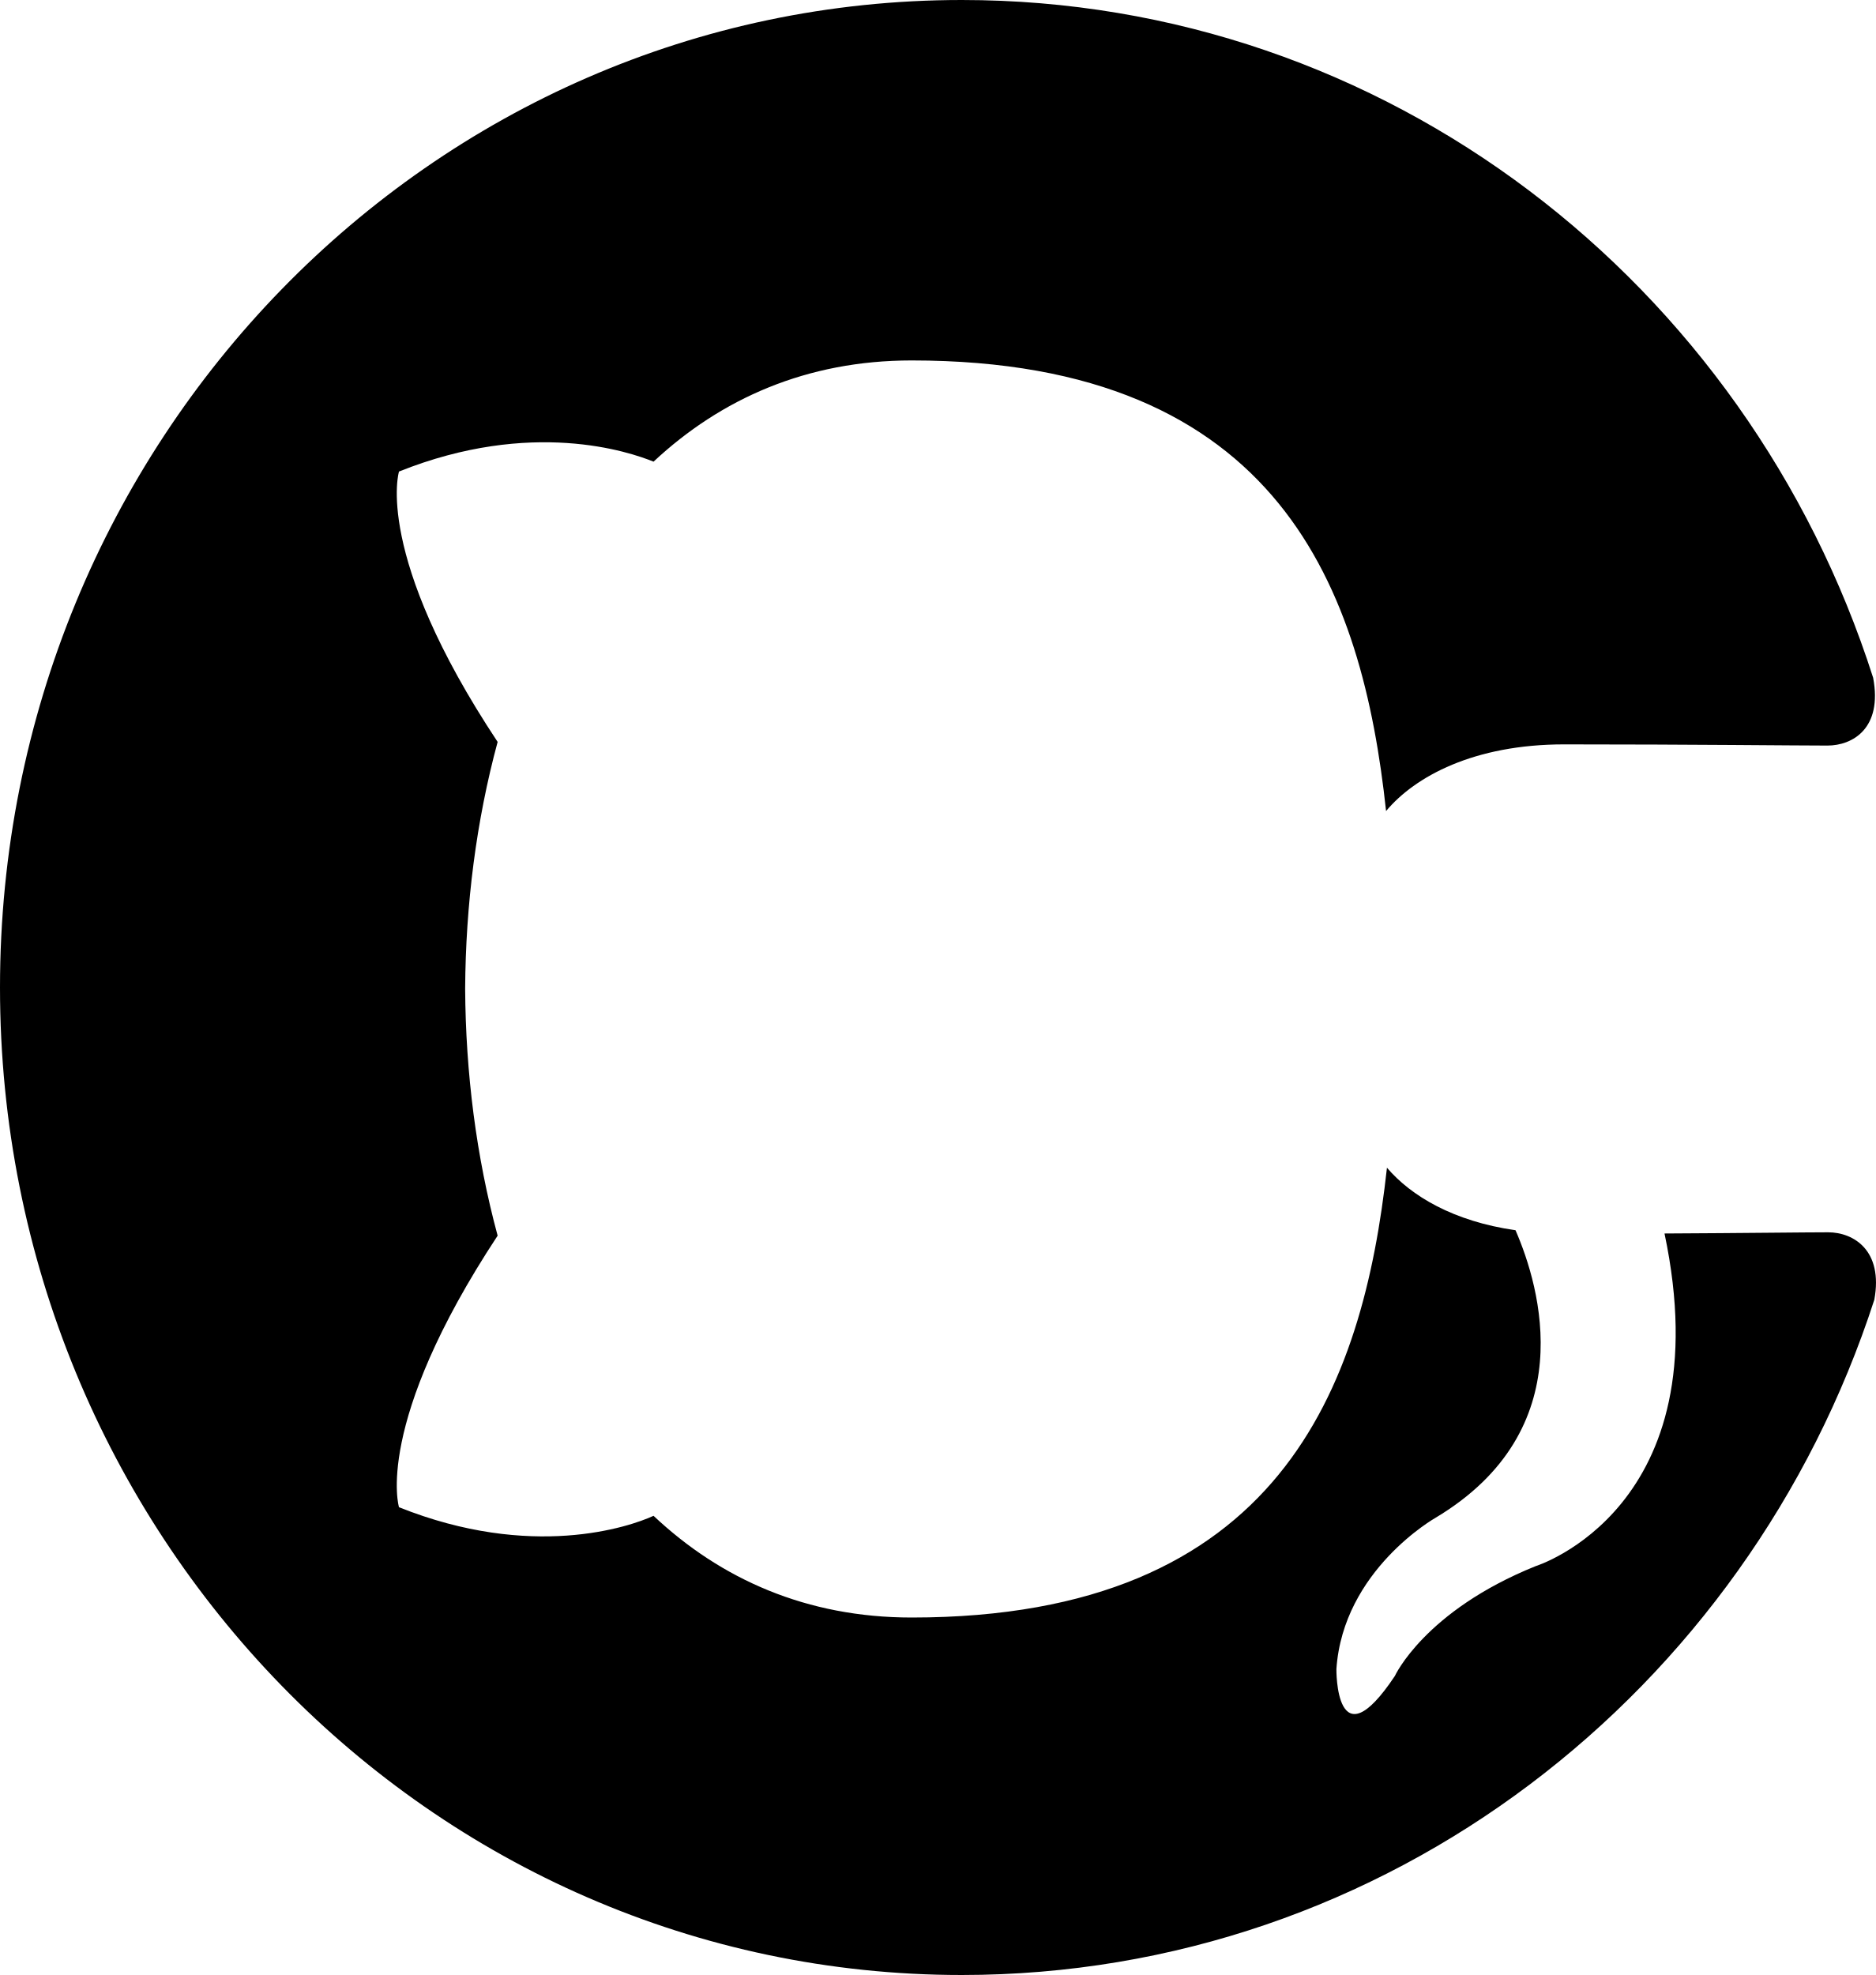
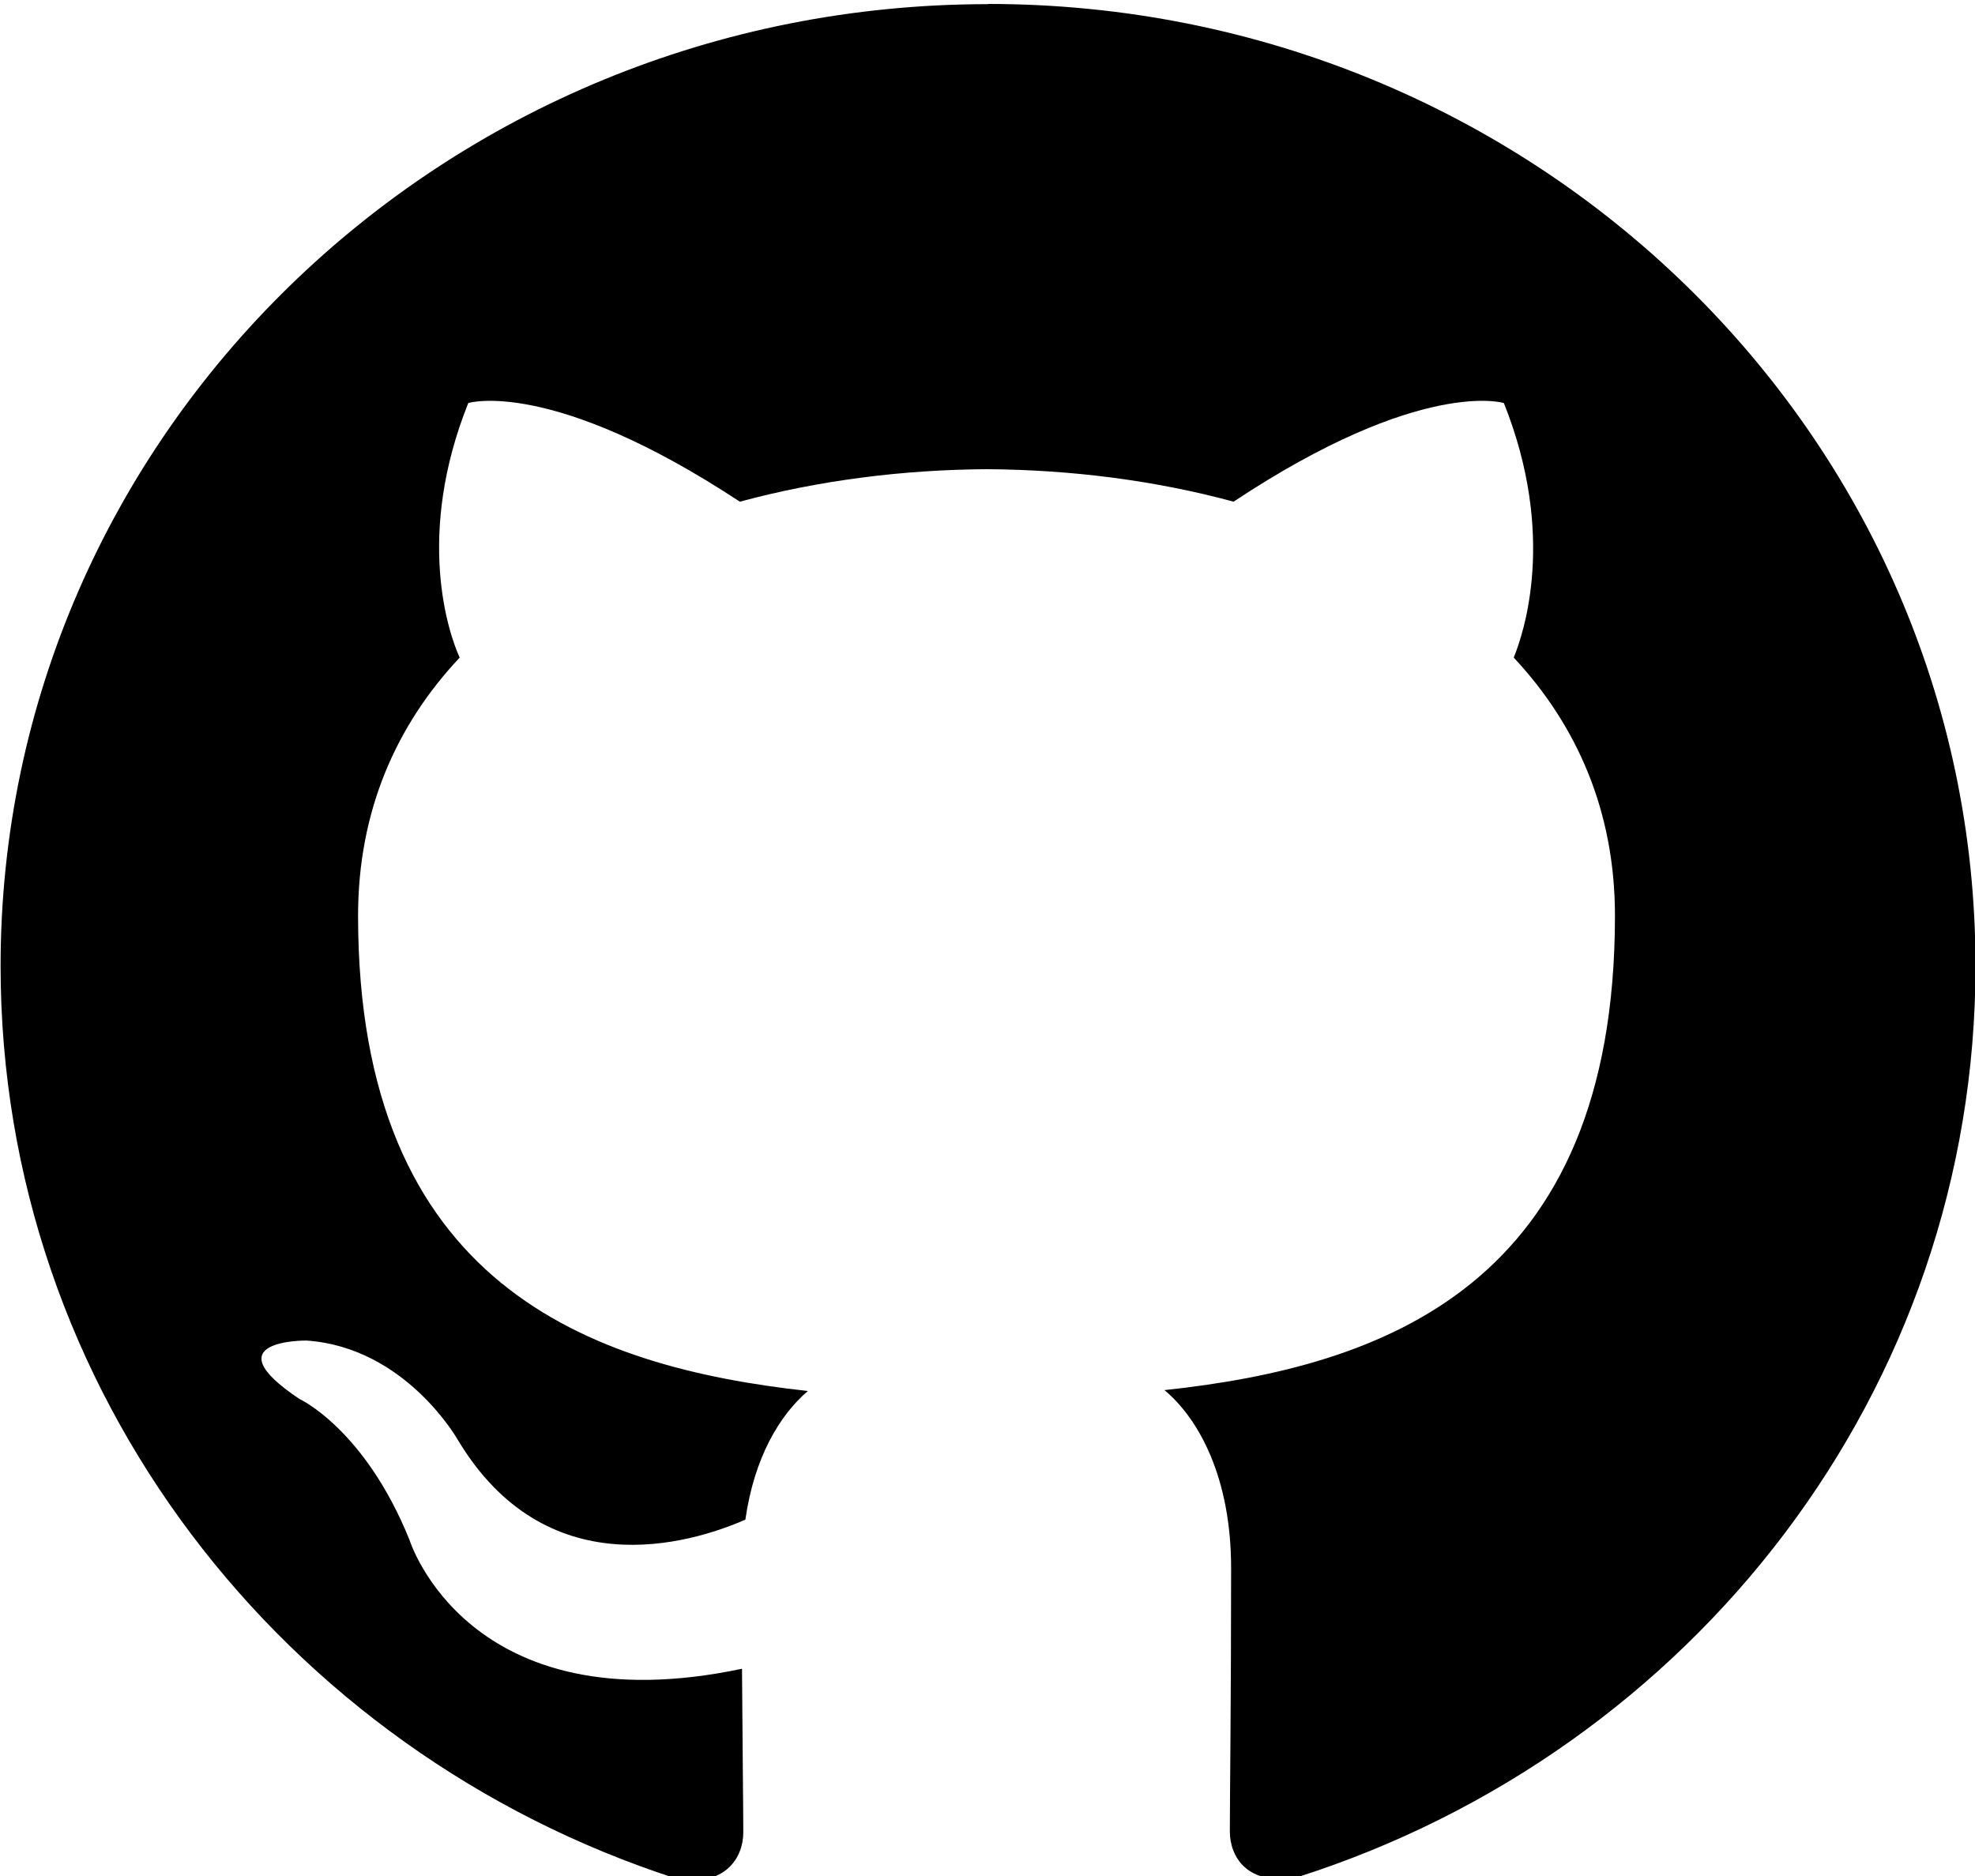
- <svg xmlns="http://www.w3.org/2000/svg" id="svg4" version="1.1" fill="none" viewBox="0 0 19 20" height="20" width="19">
+ <svg xmlns="http://www.w3.org/2000/svg" id="svg4" version="1.1" fill="none" viewBox="0 0 20 19" height="19" width="20">
  <defs id="defs8" />
-   <path style="fill:#000000;fill-opacity:1" id="path2" fill="#212121" d="M-4.37114e-07 10C-1.95608e-07 15.524 4.362 20 9.741 20C14.046 20 17.696 17.134 18.983 13.162C19.075 12.662 18.773 12.479 18.515 12.479C18.284 12.479 17.671 12.487 16.858 12.491C17.446 15.273 15.552 15.86 15.552 15.86C14.427 16.314 14.127 16.972 14.127 16.972C13.523 17.878 13.535 16.902 13.535 16.902C13.603 15.898 14.539 15.37 14.539 15.37C16.028 14.479 15.598 13.03 15.349 12.458C14.719 12.368 14.29 12.11 14.047 11.825C13.803 14.045 12.965 16.38 9.233 16.38C8.17 16.38 7.301 15.992 6.619 15.35C6.373 15.463 5.383 15.8 4.041 15.263C4.041 15.263 3.78 14.425 5.04 12.513C4.823 11.713 4.716 10.863 4.711 10.013C4.716 9.163 4.823 8.313 5.04 7.513C3.78 5.613 4.041 4.775 4.041 4.775C5.383 4.238 6.373 4.575 6.619 4.675C7.301 4.038 8.17 3.65 9.233 3.65C12.975 3.65 13.799 5.988 14.038 8.213C14.331 7.863 14.928 7.538 15.841 7.538C17.144 7.538 18.192 7.55 18.508 7.55C18.764 7.55 19.068 7.375 18.971 6.863C17.692 2.862 14.039 -0 9.741 -0C4.362 -0 -6.7851e-07 4.477 -4.37114e-07 10Z" />
+   <path style="fill:#000000;fill-opacity:1" id="path2" fill="#212121" d="m 10.006,0.042 c -5.525,2.4e-7 -10,4.362 -10,9.741 0,4.305 2.865,7.955 6.838,9.242 0.5,0.092 0.683,-0.21 0.683,-0.468 0,-0.231 -0.008,-0.844 -0.013,-1.656 -2.782,0.587 -3.368,-1.307 -3.368,-1.307 -0.455,-1.124 -1.113,-1.425 -1.113,-1.425 -0.906,-0.604 0.07,-0.592 0.07,-0.592 1.004,0.068 1.532,1.004 1.532,1.004 0.892,1.489 2.341,1.059 2.913,0.81 0.09,-0.63 0.347,-1.059 0.633,-1.303 -2.221,-0.244 -4.555,-1.081 -4.555,-4.814 0,-1.063 0.388,-1.932 1.029,-2.614 -0.113,-0.246 -0.45,-1.237 0.087,-2.578 0,0 0.838,-0.261 2.75,0.999 0.8,-0.216 1.65,-0.324 2.5,-0.329 0.85,0.005 1.7,0.112 2.5,0.329 1.9,-1.26 2.737,-0.999 2.737,-0.999 0.537,1.342 0.2,2.332 0.1,2.578 0.637,0.682 1.025,1.551 1.025,2.614 0,3.742 -2.337,4.566 -4.562,4.805 0.35,0.292 0.675,0.89 0.675,1.802 0,1.304 -0.013,2.351 -0.013,2.667 0,0.255 0.175,0.56 0.688,0.463 4.001,-1.279 6.863,-4.932 6.863,-9.23 0,-5.379 -4.477,-9.741 -10,-9.741 z" />
</svg>
